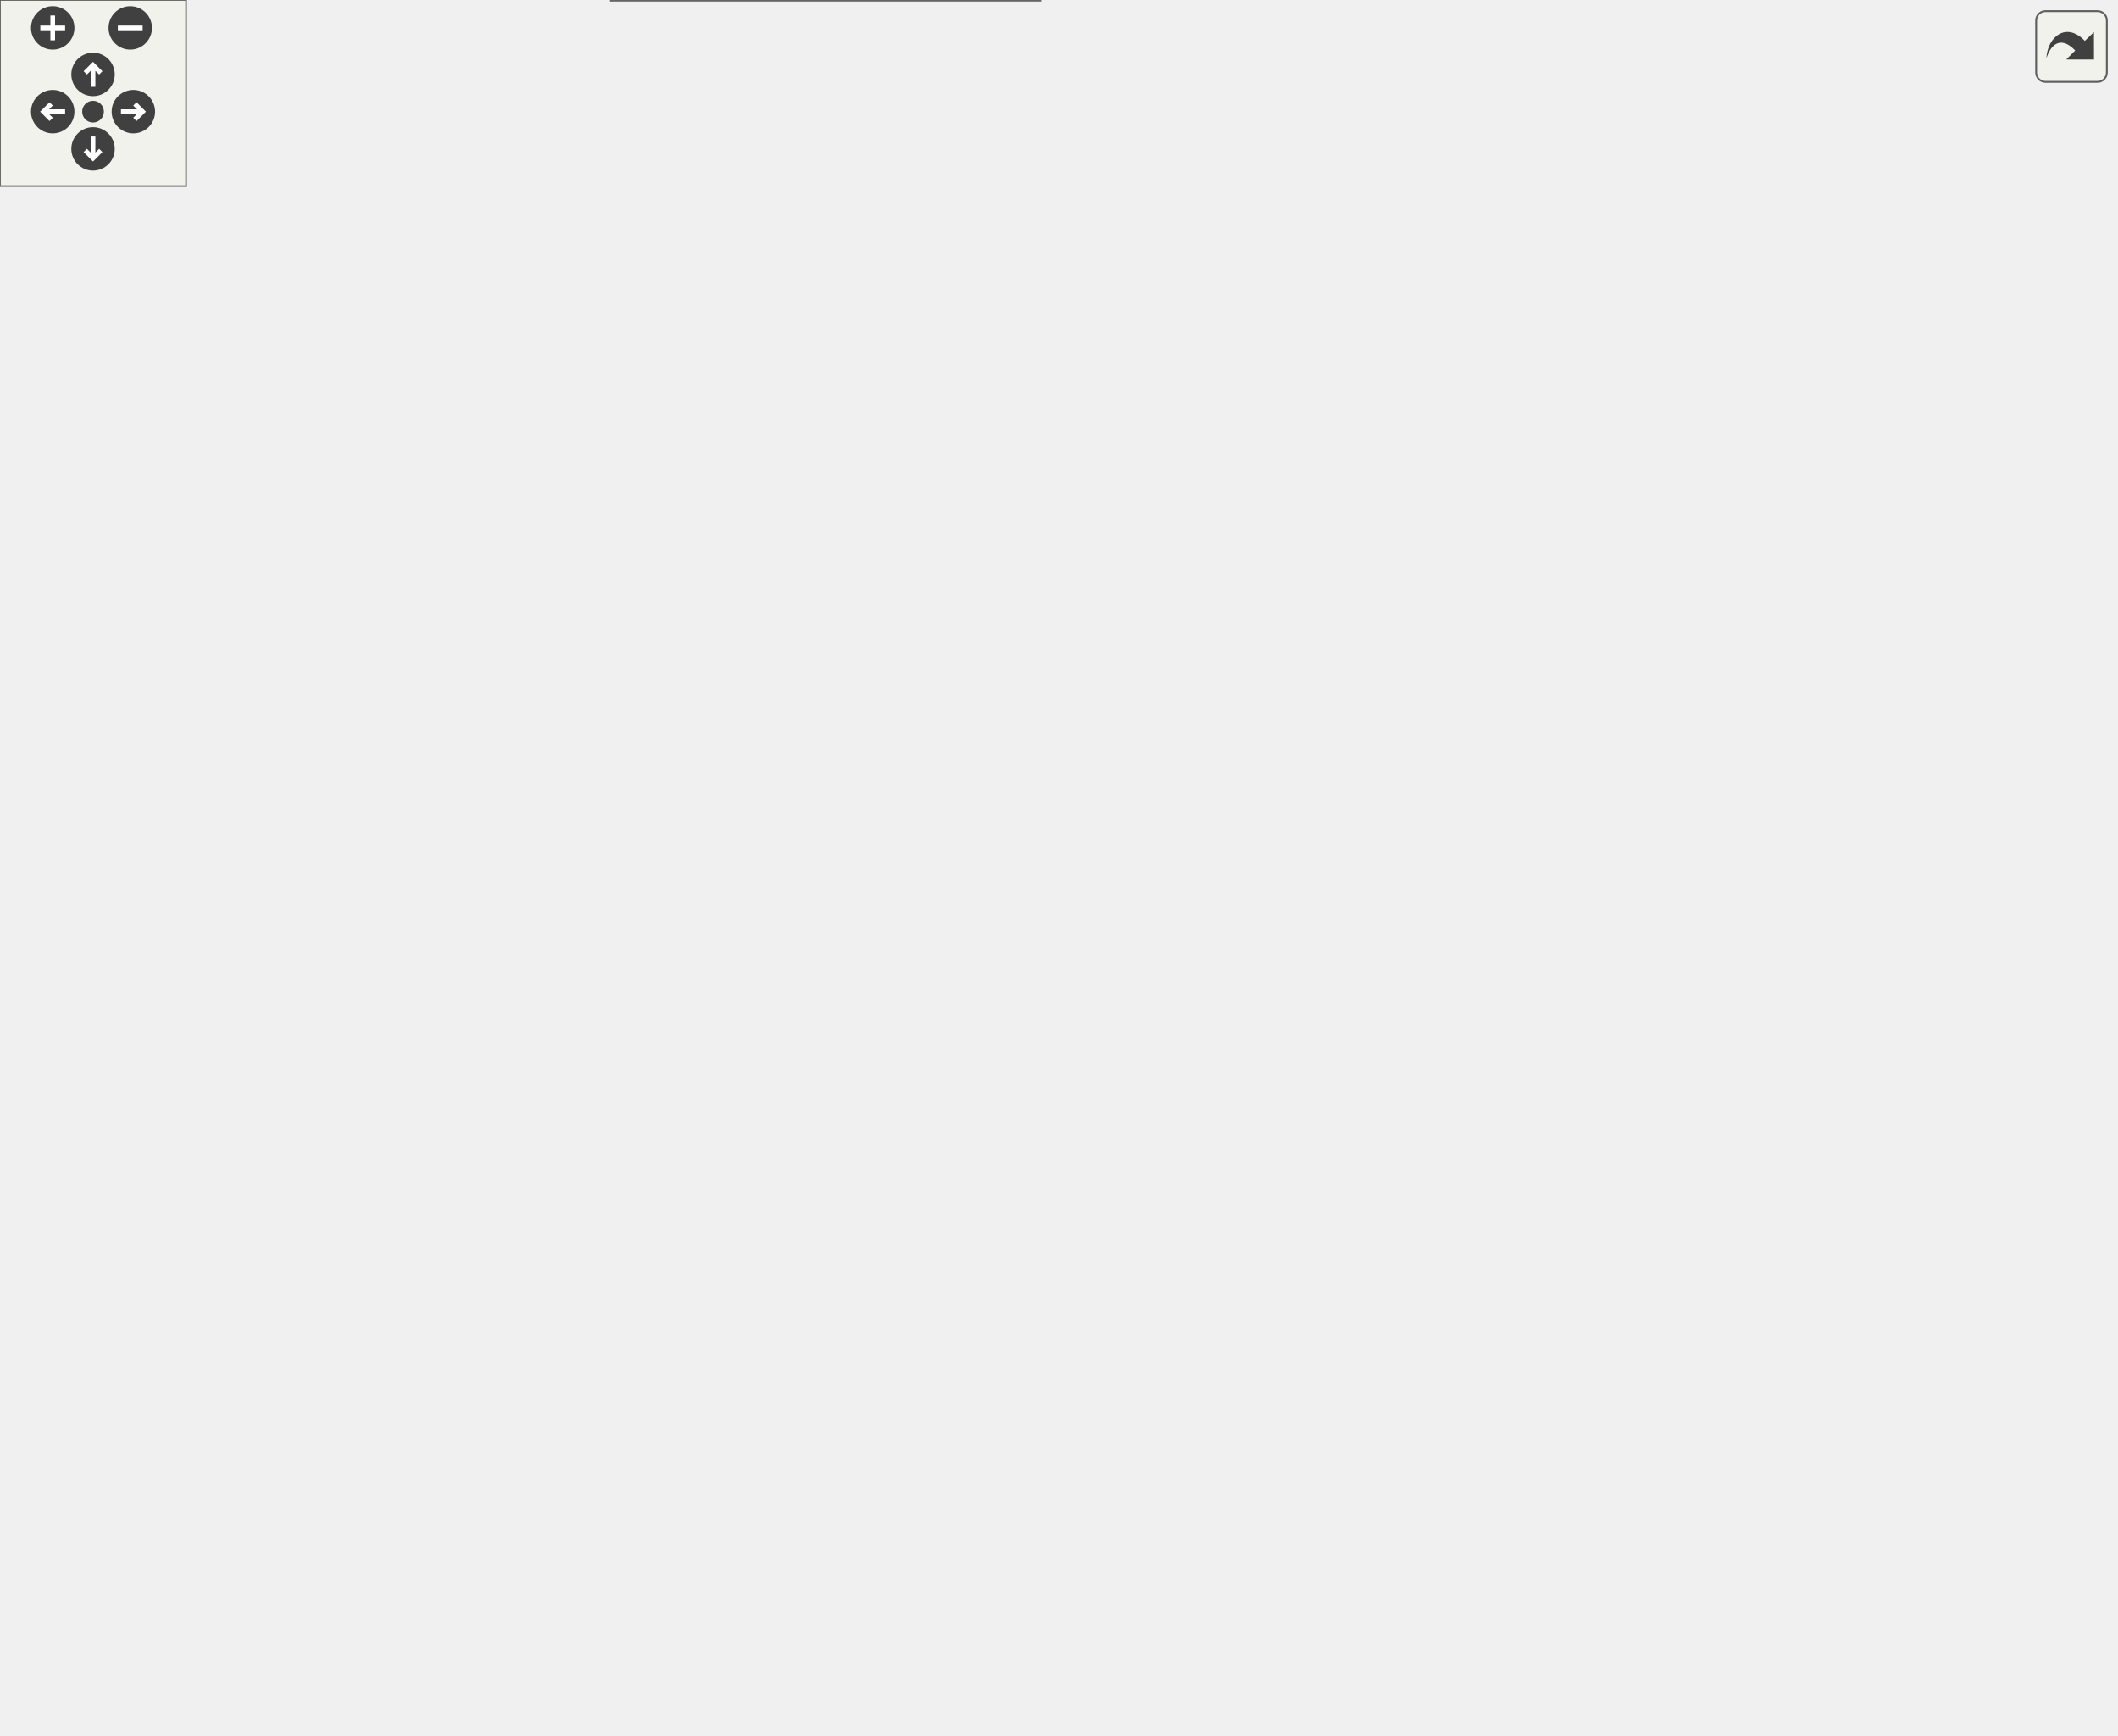
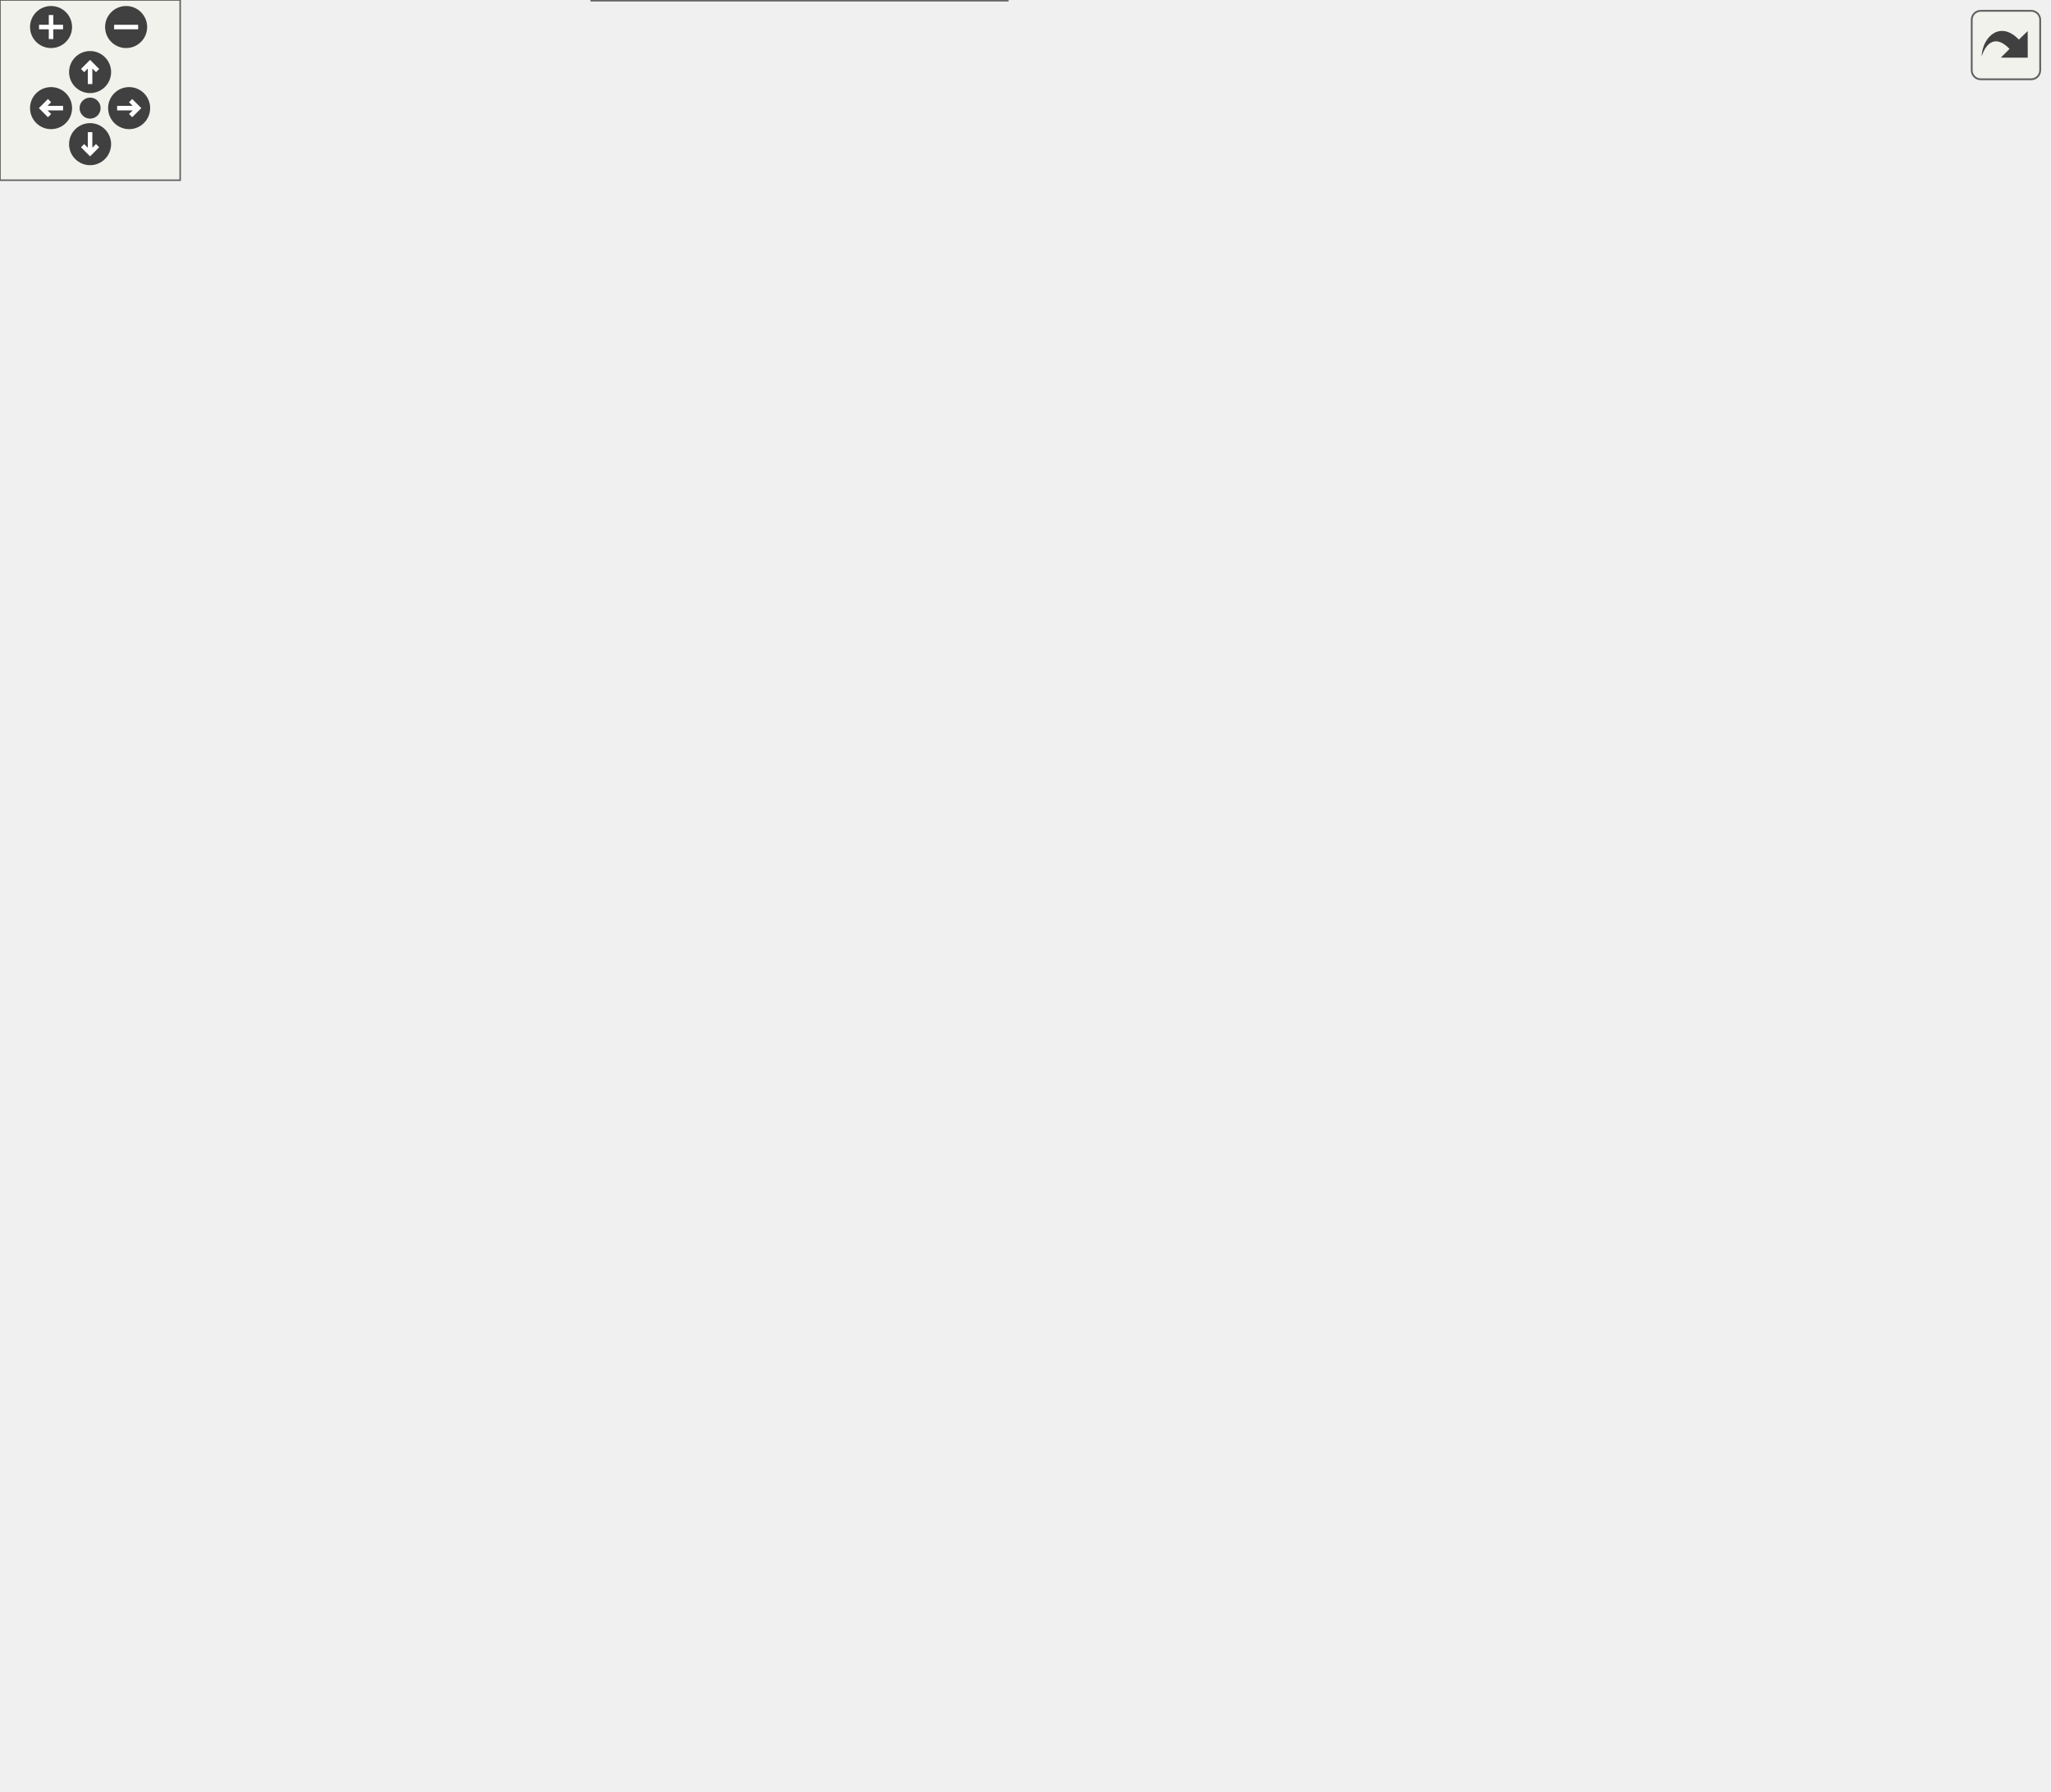
<svg xmlns="http://www.w3.org/2000/svg" xmlns:xlink="http://www.w3.org/1999/xlink" id="main" version="1.1" xml:space="preserve">
  <style type="text/css">
.edge:hover path { stroke: red; }
.edge:hover polygon { stroke: red; fill: red; }
</style>
  <defs>
    <circle id="rim" cx="0" cy="0" r="7" />
    <circle id="rim2" cx="0" cy="0" r="3.5" />
    <g id="zoomPlus">
      <use xlink:href="#rim" fill="#404040">
        <set attributeName="fill" to="#808080" begin="zoomplus.mouseover" end="zoomplus.mouseout" />
      </use>
      <path d="M-4,0h8M0,-4v8" fill="none" stroke="white" stroke-width="1.5" pointer-events="none" />
    </g>
    <g id="zoomMin">
      <use xlink:href="#rim" fill="#404040">
        <set attributeName="fill" to="#808080" begin="zoomminus.mouseover" end="zoomminus.mouseout" />
      </use>
      <path d="M-4,0h8" fill="none" stroke="white" stroke-width="1.5" pointer-events="none" />
    </g>
    <g id="dirArrow">
      <path fill="none" stroke="white" stroke-width="1.5" d="M0,-3.0v7 M-2.5,-0.5L0,-3.0L2.5,-0.5" />
    </g>
    <g id="resetDef">
      <use xlink:href="#rim2" fill="#404040">
        <set attributeName="fill" to="#808080" begin="reset.mouseover" end="reset.mouseout" />
      </use>
    </g>
  </defs>
  <svg id="graph" class="graph">
    <g id="viewport">
      <g id="node1" class="node">
        <g id="a_node1">
          <a xlink:title=" ">
-             <polygon fill="#999999" stroke="#666666" points="682,-227.88 527.25,-227.88 527.25,-197.38 682,-197.38 682,-227.88" />
-             <text text-anchor="start" x="535.25" y="-214.38" font-family="Helvetica,sans-Serif" font-size="10.00">sss::WebClient::SetUrlEncoded</text>
-             <text text-anchor="middle" x="604.62" y="-203.12" font-family="Helvetica,sans-Serif" font-size="10.00">PostData</text>
+             <polygon fill="#999999" stroke="#666666" points="682,-245.88 527.25,-245.88 527.25,-215.38 682,-215.38 682,-245.88" />
+             <text text-anchor="start" x="535.25" y="-232.38" font-family="Helvetica,sans-Serif" font-size="10.00">sss::WebClient::SetUrlEncoded</text>
+             <text text-anchor="middle" x="604.62" y="-221.12" font-family="Helvetica,sans-Serif" font-size="10.00">PostData</text>
          </a>
        </g>
      </g>
      <g id="node2" class="node">
        <g id="a_node2">
          <a xlink:href="classsss_1_1api_1_1S3Api.html#ad09581bf28c4bbbcbb71b329959ec1ae" target="_top" xlink:title=" ">
-             <polygon fill="white" stroke="#666666" points="491.25,-241.25 380,-241.25 380,-222 491.25,-222 491.25,-241.25" />
-             <text text-anchor="middle" x="435.62" y="-227.75" font-family="Helvetica,sans-Serif" font-size="10.00">sss::api::S3Api::Send</text>
+             <polygon fill="white" stroke="#666666" points="491.25,-259.25 380,-259.25 380,-240 491.25,-240 491.25,-259.25" />
+             <text text-anchor="middle" x="435.62" y="-245.75" font-family="Helvetica,sans-Serif" font-size="10.00">sss::api::S3Api::Send</text>
          </a>
        </g>
      </g>
      <g id="edge1" class="edge">
-         <path fill="none" stroke="#63b8ff" d="M516.25,-222.57C507.79,-223.53 499.39,-224.48 491.39,-225.39" />
-         <polygon fill="#63b8ff" stroke="#63b8ff" points="516.43,-225.95 525.97,-221.35 515.64,-219 516.43,-225.95" />
-       </g>
-       <g id="node19" class="node">
-         <g id="a_node19">
+         <path fill="none" stroke="#63b8ff" d="M516.25,-240.57C507.79,-241.53 499.39,-242.48 491.39,-243.39" />
+         <polygon fill="#63b8ff" stroke="#63b8ff" points="516.43,-243.95 525.97,-239.35 515.64,-237 516.43,-243.95" />
+       </g>
+       <g id="node20" class="node">
+         <g id="a_node20">
          <a xlink:href="group__S3Client.html#ga5a769be8fbc874bad858ea95743e5643" target="_top" xlink:title="Send S3 request to endpoint.">
-             <polygon fill="white" stroke="#666666" points="490.12,-204.25 381.12,-204.25 381.12,-185 490.12,-185 490.12,-204.25" />
-             <text text-anchor="middle" x="435.62" y="-190.75" font-family="Helvetica,sans-Serif" font-size="10.00">sss::SendS3Request</text>
-           </a>
-         </g>
-       </g>
-       <g id="edge21" class="edge">
-         <path fill="none" stroke="#63b8ff" d="M516.24,-203.21C507.44,-202.26 498.7,-201.32 490.41,-200.42" />
-         <polygon fill="#63b8ff" stroke="#63b8ff" points="515.65,-206.77 525.97,-204.36 516.4,-199.81 515.65,-206.77" />
+             <polygon fill="white" stroke="#666666" points="490.12,-222.25 381.12,-222.25 381.12,-203 490.12,-203 490.12,-222.25" />
+             <text text-anchor="middle" x="435.62" y="-208.75" font-family="Helvetica,sans-Serif" font-size="10.00">sss::SendS3Request</text>
+           </a>
+         </g>
+       </g>
+       <g id="edge23" class="edge">
+         <path fill="none" stroke="#63b8ff" d="M516.24,-221.21C507.44,-220.26 498.7,-219.32 490.41,-218.42" />
+         <polygon fill="#63b8ff" stroke="#63b8ff" points="515.65,-224.77 525.97,-222.36 516.4,-217.81 515.65,-224.77" />
      </g>
      <g id="node3" class="node">
        <g id="a_node3">
          <a xlink:href="classsss_1_1api_1_1S3Api.html#a4ea265566c3c4335ec01201cdc4410c6" target="_top" xlink:title=" ">
-             <polygon fill="white" stroke="#666666" points="341,-498.88 191.5,-498.88 191.5,-468.38 341,-468.38 341,-498.88" />
-             <text text-anchor="start" x="199.5" y="-485.38" font-family="Helvetica,sans-Serif" font-size="10.00">sss::api::S3Api::AbortMultipart</text>
-             <text text-anchor="middle" x="266.25" y="-474.12" font-family="Helvetica,sans-Serif" font-size="10.00">Upload</text>
+             <polygon fill="white" stroke="#666666" points="341,-535.88 191.5,-535.88 191.5,-505.38 341,-505.38 341,-535.88" />
+             <text text-anchor="start" x="199.5" y="-522.38" font-family="Helvetica,sans-Serif" font-size="10.00">sss::api::S3Api::AbortMultipart</text>
+             <text text-anchor="middle" x="266.25" y="-511.12" font-family="Helvetica,sans-Serif" font-size="10.00">Upload</text>
          </a>
        </g>
      </g>
      <g id="edge2" class="edge">
-         <path fill="none" stroke="#63b8ff" d="M432.25,-252.22C426.07,-296.43 405.42,-401.07 344,-458.62 340.11,-462.27 335.69,-465.38 330.98,-468.04" />
-         <polygon fill="#63b8ff" stroke="#63b8ff" points="435.83,-252.81 433.63,-242.44 428.89,-251.91 435.83,-252.81" />
+         <path fill="none" stroke="#63b8ff" d="M432.94,-270.64C428.03,-317.72 409.62,-432.46 344,-495.62 340.26,-499.22 336.01,-502.3 331.45,-504.94" />
+         <polygon fill="#63b8ff" stroke="#63b8ff" points="436.51,-271.01 433.95,-260.73 429.54,-270.36 436.51,-271.01" />
      </g>
      <g id="node4" class="node">
        <g id="a_node4">
          <a xlink:href="classsss_1_1api_1_1S3Api.html#a98f999a216121118dd569c7ef0c28ff3" target="_top" xlink:title=" ">
-             <polygon fill="white" stroke="#666666" points="331.62,-449.88 200.88,-449.88 200.88,-419.38 331.62,-419.38 331.62,-449.88" />
-             <text text-anchor="start" x="208.88" y="-436.38" font-family="Helvetica,sans-Serif" font-size="10.00">sss::api::S3Api::Complete</text>
-             <text text-anchor="middle" x="266.25" y="-425.12" font-family="Helvetica,sans-Serif" font-size="10.00">MultipartUpload</text>
+             <polygon fill="white" stroke="#666666" points="331.62,-486.88 200.88,-486.88 200.88,-456.38 331.62,-456.38 331.62,-486.88" />
+             <text text-anchor="start" x="208.88" y="-473.38" font-family="Helvetica,sans-Serif" font-size="10.00">sss::api::S3Api::Complete</text>
+             <text text-anchor="middle" x="266.25" y="-462.12" font-family="Helvetica,sans-Serif" font-size="10.00">MultipartUpload</text>
          </a>
        </g>
      </g>
      <g id="edge3" class="edge">
-         <path fill="none" stroke="#63b8ff" d="M429.93,-251.9C420.31,-288.91 394.85,-367.57 344,-410.62 340.27,-413.78 336.13,-416.53 331.75,-418.91" />
-         <polygon fill="#63b8ff" stroke="#63b8ff" points="433.51,-252.99 432.51,-242.44 426.72,-251.31 433.51,-252.99" />
+         <path fill="none" stroke="#63b8ff" d="M430.98,-270.09C422.78,-310.11 399.13,-399.05 344,-447.62 340.33,-450.86 336.24,-453.65 331.89,-456.07" />
+         <polygon fill="#63b8ff" stroke="#63b8ff" points="434.56,-271.03 433.01,-260.55 427.68,-269.7 434.56,-271.03" />
      </g>
      <g id="node5" class="node">
        <g id="a_node5">
          <a xlink:href="classsss_1_1api_1_1S3Api.html#ad890bd1ecfc978df24b2c3ed641e4081" target="_top" xlink:title=" ">
-             <polygon fill="white" stroke="#666666" points="340.62,-401.25 191.88,-401.25 191.88,-382 340.62,-382 340.62,-401.25" />
-             <text text-anchor="middle" x="266.25" y="-387.75" font-family="Helvetica,sans-Serif" font-size="10.00">sss::api::S3Api::CreateBucket</text>
+             <polygon fill="white" stroke="#666666" points="340.62,-438.25 191.88,-438.25 191.88,-419 340.62,-419 340.62,-438.25" />
+             <text text-anchor="middle" x="266.25" y="-424.75" font-family="Helvetica,sans-Serif" font-size="10.00">sss::api::S3Api::CreateBucket</text>
          </a>
        </g>
      </g>
      <g id="edge4" class="edge">
-         <path fill="none" stroke="#63b8ff" d="M427.38,-251.68C415.15,-282.6 387.42,-341.56 344,-372.62 338.98,-376.22 333.35,-379.14 327.48,-381.51" />
-         <polygon fill="#63b8ff" stroke="#63b8ff" points="430.9,-253.26 431.18,-242.67 424.36,-250.77 430.9,-253.26" />
+         <path fill="none" stroke="#63b8ff" d="M428.92,-269.94C418.21,-304.23 391.76,-373.39 344,-409.62 339.19,-413.28 333.76,-416.23 328.08,-418.63" />
+         <polygon fill="#63b8ff" stroke="#63b8ff" points="432.46,-271.33 431.96,-260.75 425.75,-269.33 432.46,-271.33" />
      </g>
      <g id="node7" class="node">
        <g id="a_node7">
          <a xlink:href="classsss_1_1api_1_1S3Api.html#a1796fafda3d90a4292a611ce1999433b" target="_top" xlink:title=" ">
-             <polygon fill="white" stroke="#666666" points="344,-363.88 188.5,-363.88 188.5,-333.38 344,-333.38 344,-363.88" />
-             <text text-anchor="start" x="196.5" y="-350.38" font-family="Helvetica,sans-Serif" font-size="10.00">sss::api::S3Api::CreateMultipart</text>
-             <text text-anchor="middle" x="266.25" y="-339.12" font-family="Helvetica,sans-Serif" font-size="10.00">Upload</text>
+             <polygon fill="white" stroke="#666666" points="344,-400.88 188.5,-400.88 188.5,-370.38 344,-370.38 344,-400.88" />
+             <text text-anchor="start" x="196.5" y="-387.38" font-family="Helvetica,sans-Serif" font-size="10.00">sss::api::S3Api::CreateMultipart</text>
+             <text text-anchor="middle" x="266.25" y="-376.12" font-family="Helvetica,sans-Serif" font-size="10.00">Upload</text>
          </a>
        </g>
      </g>
      <g id="edge6" class="edge">
-         <path fill="none" stroke="#63b8ff" d="M421.12,-250.25C405,-271.2 376.15,-304.88 344,-324.62 338.88,-327.77 333.32,-330.53 327.61,-332.95" />
-         <polygon fill="#63b8ff" stroke="#63b8ff" points="424.4,-252.71 427.6,-242.61 418.8,-248.51 424.4,-252.71" />
+         <path fill="none" stroke="#63b8ff" d="M423.8,-269.15C408.97,-294.15 380.02,-337.15 344,-361.62 339.38,-364.76 334.33,-367.51 329.1,-369.9" />
+         <polygon fill="#63b8ff" stroke="#63b8ff" points="427.32,-271.06 429.27,-260.65 421.25,-267.57 427.32,-271.06" />
      </g>
      <g id="node8" class="node">
        <g id="a_node8">
          <a xlink:href="classsss_1_1api_1_1S3Api.html#a3d63825d1916e4ba3ca13122c7660603" target="_top" xlink:title=" ">
-             <polygon fill="white" stroke="#666666" points="340.25,-315.25 192.25,-315.25 192.25,-296 340.25,-296 340.25,-315.25" />
-             <text text-anchor="middle" x="266.25" y="-301.75" font-family="Helvetica,sans-Serif" font-size="10.00">sss::api::S3Api::DeleteBucket</text>
+             <polygon fill="white" stroke="#666666" points="340.25,-352.25 192.25,-352.25 192.25,-333 340.25,-333 340.25,-352.25" />
+             <text text-anchor="middle" x="266.25" y="-338.75" font-family="Helvetica,sans-Serif" font-size="10.00">sss::api::S3Api::DeleteBucket</text>
          </a>
        </g>
      </g>
      <g id="edge7" class="edge">
-         <path fill="none" stroke="#63b8ff" d="M413.11,-247.71C395.39,-260.24 369.18,-277.22 344,-287.62 336.54,-290.71 328.44,-293.33 320.39,-295.53" />
-         <polygon fill="#63b8ff" stroke="#63b8ff" points="414.49,-250.3 420.55,-241.61 410.39,-244.63 414.49,-250.3" />
+         <path fill="none" stroke="#63b8ff" d="M418.25,-267.28C401.3,-284.48 373.24,-310.11 344,-324.62 337.63,-327.79 330.67,-330.41 323.64,-332.58" />
+         <polygon fill="#63b8ff" stroke="#63b8ff" points="420.23,-270.23 424.63,-260.59 415.18,-265.38 420.23,-270.23" />
      </g>
      <g id="node9" class="node">
        <g id="a_node9">
          <a xlink:href="classsss_1_1api_1_1S3Api.html#a14a75f15eb71fbba8639673100768b67" target="_top" xlink:title=" ">
-             <polygon fill="white" stroke="#666666" points="339.12,-278.25 193.38,-278.25 193.38,-259 339.12,-259 339.12,-278.25" />
-             <text text-anchor="middle" x="266.25" y="-264.75" font-family="Helvetica,sans-Serif" font-size="10.00">sss::api::S3Api::DeleteObject</text>
+             <polygon fill="white" stroke="#666666" points="339.12,-315.25 193.38,-315.25 193.38,-296 339.12,-296 339.12,-315.25" />
+             <text text-anchor="middle" x="266.25" y="-301.75" font-family="Helvetica,sans-Serif" font-size="10.00">sss::api::S3Api::DeleteObject</text>
          </a>
        </g>
      </g>
      <g id="edge9" class="edge">
-         <path fill="none" stroke="#63b8ff" d="M378.36,-244.06C357.07,-248.77 333.13,-254.06 312.93,-258.53" />
-         <polygon fill="#63b8ff" stroke="#63b8ff" points="378.88,-247.31 387.89,-241.74 377.37,-240.48 378.88,-247.31" />
+         <path fill="none" stroke="#63b8ff" d="M403.82,-264.05C386.51,-271.77 364.35,-281.02 344,-287.62 335.02,-290.54 325.3,-293.19 315.9,-295.51" />
+         <polygon fill="#63b8ff" stroke="#63b8ff" points="404.73,-267.03 412.4,-259.71 401.85,-260.65 404.73,-267.03" />
      </g>
      <g id="node10" class="node">
        <g id="a_node10">
+           <a xlink:href="classsss_1_1api_1_1S3Api.html#a3b53152bf39143843a4033aa4a1b3fa0" target="_top" xlink:title=" ">
+             <polygon fill="white" stroke="#666666" points="341,-278.25 191.5,-278.25 191.5,-259 341,-259 341,-278.25" />
+             <text text-anchor="middle" x="266.25" y="-264.75" font-family="Helvetica,sans-Serif" font-size="10.00">sss::api::S3Api::GetBucketAcl</text>
+           </a>
+         </g>
+       </g>
+       <g id="edge10" class="edge">
+         <path fill="none" stroke="#63b8ff" d="M368.95,-257.08C359.89,-258.11 350.53,-259.17 341.34,-260.21" />
+         <polygon fill="#63b8ff" stroke="#63b8ff" points="369.28,-260.45 378.82,-255.85 368.49,-253.5 369.28,-260.45" />
+       </g>
+       <g id="node11" class="node">
+         <g id="a_node11">
          <a xlink:href="classsss_1_1api_1_1S3Api.html#af61465d92c0a94aa82ae863fc2a776a0" target="_top" xlink:title=" ">
            <polygon fill="white" stroke="#666666" points="332.75,-241.25 199.75,-241.25 199.75,-222 332.75,-222 332.75,-241.25" />
            <text text-anchor="middle" x="266.25" y="-227.75" font-family="Helvetica,sans-Serif" font-size="10.00">sss::api::S3Api::GetObject</text>
          </a>
        </g>
      </g>
-       <g id="edge10" class="edge">
-         <path fill="none" stroke="#63b8ff" d="M369.09,-231.62C357.22,-231.62 344.84,-231.62 332.97,-231.62" />
-         <polygon fill="#63b8ff" stroke="#63b8ff" points="368.82,-235.13 378.82,-231.62 368.82,-228.13 368.82,-235.13" />
-       </g>
-       <g id="node11" class="node">
-         <g id="a_node11">
+       <g id="edge12" class="edge">
+         <path fill="none" stroke="#63b8ff" d="M369.09,-242.58C357.22,-241.3 344.84,-239.97 332.97,-238.69" />
+         <polygon fill="#63b8ff" stroke="#63b8ff" points="368.5,-246.14 378.82,-243.73 369.25,-239.18 368.5,-246.14" />
+       </g>
+       <g id="node12" class="node">
+         <g id="a_node12">
          <a xlink:href="classsss_1_1api_1_1S3Api.html#aa4a2b1cc2c89a52d1aa89e571b785db2" target="_top" xlink:title=" ">
            <polygon fill="white" stroke="#666666" points="337.62,-204.25 194.88,-204.25 194.88,-185 337.62,-185 337.62,-204.25" />
            <text text-anchor="middle" x="266.25" y="-190.75" font-family="Helvetica,sans-Serif" font-size="10.00">sss::api::S3Api::HeadBucket</text>
          </a>
        </g>
      </g>
-       <g id="edge11" class="edge">
-         <path fill="none" stroke="#63b8ff" d="M378.36,-219.19C357.07,-214.48 333.13,-209.19 312.93,-204.72" />
-         <polygon fill="#63b8ff" stroke="#63b8ff" points="377.37,-222.77 387.89,-221.51 378.88,-215.94 377.37,-222.77" />
-       </g>
-       <g id="node12" class="node">
-         <g id="a_node12">
+       <g id="edge13" class="edge">
+         <path fill="none" stroke="#63b8ff" d="M390.75,-235.89C387.08,-234.52 383.46,-233.1 380,-231.62 363.35,-224.55 360.94,-218.96 344,-212.62 335.92,-209.6 327.18,-206.98 318.57,-204.74" />
+         <polygon fill="#63b8ff" stroke="#63b8ff" points="389.48,-239.51 400.08,-239.55 391.82,-232.91 389.48,-239.51" />
+       </g>
+       <g id="node13" class="node">
+         <g id="a_node13">
          <a xlink:href="classsss_1_1api_1_1S3Api.html#abc84a71b9a88b81afaa353ad17a91d22" target="_top" xlink:title=" ">
            <polygon fill="white" stroke="#666666" points="336.5,-130.25 196,-130.25 196,-111 336.5,-111 336.5,-130.25" />
            <text text-anchor="middle" x="266.25" y="-116.75" font-family="Helvetica,sans-Serif" font-size="10.00">sss::api::S3Api::HeadObject</text>
          </a>
        </g>
      </g>
-       <g id="edge13" class="edge">
-         <path fill="none" stroke="#63b8ff" d="M382.8,-215.9C381.84,-215.17 380.9,-214.42 380,-213.62 352.22,-189.22 372.82,-161.78 344,-138.62 340.05,-135.45 335.64,-132.82 330.99,-130.64" />
-         <polygon fill="#63b8ff" stroke="#63b8ff" points="380.8,-219.38 391.17,-221.55 384.42,-213.39 380.8,-219.38" />
-       </g>
-       <g id="node15" class="node">
-         <g id="a_node15">
+       <g id="edge15" class="edge">
+         <path fill="none" stroke="#63b8ff" d="M382.26,-233.62C381.48,-232.98 380.73,-232.32 380,-231.62 347.87,-201.09 377.44,-167.71 344,-138.62 340.39,-135.48 336.33,-132.86 332.01,-130.68" />
+         <polygon fill="#63b8ff" stroke="#63b8ff" points="380.09,-237.03 390.38,-239.55 383.9,-231.16 380.09,-237.03" />
+       </g>
+       <g id="node16" class="node">
+         <g id="a_node16">
          <a xlink:href="classsss_1_1api_1_1S3Api.html#a81e30673c06b609a2ee6e6bfd9130ca6" target="_top" xlink:title=" ">
            <polygon fill="white" stroke="#666666" points="336.5,-167.25 196,-167.25 196,-148 336.5,-148 336.5,-167.25" />
            <text text-anchor="middle" x="266.25" y="-153.75" font-family="Helvetica,sans-Serif" font-size="10.00">sss::api::S3Api::ListBuckets</text>
          </a>
        </g>
      </g>
-       <g id="edge16" class="edge">
-         <path fill="none" stroke="#63b8ff" d="M386.22,-217.17C384.07,-216.07 381.99,-214.89 380,-213.62 360.36,-201.16 364.17,-187.21 344,-175.62 338.42,-172.42 332.31,-169.79 326.04,-167.62" />
-         <polygon fill="#63b8ff" stroke="#63b8ff" points="384.36,-220.63 394.92,-221.55 387.24,-214.24 384.36,-220.63" />
-       </g>
-       <g id="node16" class="node">
-         <g id="a_node16">
+       <g id="edge18" class="edge">
+         <path fill="none" stroke="#63b8ff" d="M384.01,-234.45C382.62,-233.56 381.28,-232.62 380,-231.62 356.61,-213.51 368.17,-192.69 344,-175.62 339.53,-172.47 334.58,-169.86 329.41,-167.7" />
+         <polygon fill="#63b8ff" stroke="#63b8ff" points="382.2,-237.98 392.67,-239.61 385.5,-231.81 382.2,-237.98" />
+       </g>
+       <g id="node17" class="node">
+         <g id="a_node17">
          <a xlink:href="classsss_1_1api_1_1S3Api.html#a3f00f611cd210a58ac6e8c0555984433" target="_top" xlink:title=" ">
            <polygon fill="white" stroke="#666666" points="341.38,-93.25 191.12,-93.25 191.12,-74 341.38,-74 341.38,-93.25" />
            <text text-anchor="middle" x="266.25" y="-79.75" font-family="Helvetica,sans-Serif" font-size="10.00">sss::api::S3Api::ListObjectsV2</text>
          </a>
        </g>
      </g>
-       <g id="edge18" class="edge">
-         <path fill="none" stroke="#63b8ff" d="M382.16,-215.64C381.41,-214.99 380.69,-214.32 380,-213.62 343.16,-176.52 382.43,-137.08 344,-101.62 340.58,-98.47 336.71,-95.84 332.58,-93.64" />
-         <polygon fill="#63b8ff" stroke="#63b8ff" points="379.68,-218.87 389.92,-221.6 383.62,-213.08 379.68,-218.87" />
-       </g>
-       <g id="node17" class="node">
-         <g id="a_node17">
+       <g id="edge20" class="edge">
+         <path fill="none" stroke="#63b8ff" d="M381.76,-233.36C381.16,-232.8 380.57,-232.22 380,-231.62 338.64,-188.22 387.23,-143.17 344,-101.62 340.74,-98.5 337.05,-95.87 333.09,-93.68" />
+         <polygon fill="#63b8ff" stroke="#63b8ff" points="379.34,-236.64 389.52,-239.58 383.4,-230.93 379.34,-236.64" />
+       </g>
+       <g id="node18" class="node">
+         <g id="a_node18">
          <a xlink:href="classsss_1_1api_1_1S3Api.html#a0473917e4d25a4a6fca40d097e4299d6" target="_top" xlink:title=" ">
            <polygon fill="white" stroke="#666666" points="321.88,-56.25 210.62,-56.25 210.62,-37 321.88,-37 321.88,-56.25" />
            <text text-anchor="middle" x="266.25" y="-42.75" font-family="Helvetica,sans-Serif" font-size="10.00">sss::api::S3Api::Send</text>
          </a>
        </g>
      </g>
-       <g id="edge19" class="edge">
-         <path fill="none" stroke="#63b8ff" d="M381.4,-215.06C380.92,-214.6 380.45,-214.12 380,-213.62 333.82,-163.53 392.33,-112.64 344,-64.62 337.98,-58.65 330.37,-54.51 322.3,-51.67" />
-         <polygon fill="#63b8ff" stroke="#63b8ff" points="379.03,-218.4 389.15,-221.53 383.19,-212.77 379.03,-218.4" />
-       </g>
-       <g id="node18" class="node">
-         <g id="a_node18">
+       <g id="edge21" class="edge">
+         <path fill="none" stroke="#63b8ff" d="M381.39,-233.08C380.91,-232.61 380.45,-232.12 380,-231.62 329.23,-175.17 397.2,-118.8 344,-64.62 337.96,-58.47 330.24,-54.26 322.04,-51.4" />
+         <polygon fill="#63b8ff" stroke="#63b8ff" points="378.97,-236.4 389.07,-239.61 383.18,-230.8 378.97,-236.4" />
+       </g>
+       <g id="node19" class="node">
+         <g id="a_node19">
          <a xlink:href="classsss_1_1api_1_1S3Api.html#a23223ee1fb701c55af2d942dbf261ae2" target="_top" xlink:title=" ">
            <polygon fill="white" stroke="#666666" points="335.38,-19.25 197.12,-19.25 197.12,0 335.38,0 335.38,-19.25" />
            <text text-anchor="middle" x="266.25" y="-5.75" font-family="Helvetica,sans-Serif" font-size="10.00">sss::api::S3Api::TestBucket</text>
          </a>
        </g>
      </g>
-       <g id="edge20" class="edge">
-         <path fill="none" stroke="#63b8ff" d="M381.06,-214.78C380.7,-214.4 380.35,-214.02 380,-213.62 324.36,-150.42 402.36,-88.32 344,-27.62 340.96,-24.47 337.49,-21.82 333.73,-19.6" />
-         <polygon fill="#63b8ff" stroke="#63b8ff" points="378.69,-218.15 388.74,-221.52 382.99,-212.62 378.69,-218.15" />
+       <g id="edge22" class="edge">
+         <path fill="none" stroke="#63b8ff" d="M381.06,-232.79C380.7,-232.41 380.34,-232.02 380,-231.62 319.74,-162.02 407.26,-94.51 344,-27.62 340.99,-24.44 337.53,-21.78 333.79,-19.54" />
+         <polygon fill="#63b8ff" stroke="#63b8ff" points="378.66,-236.14 388.68,-239.57 382.98,-230.64 378.66,-236.14" />
      </g>
      <g id="node6" class="node">
        <g id="a_node6">
          <a xlink:href="bucket-test_8cpp.html#a3c04138a5bfe5d72780bb7e82a18e627" target="_top" xlink:title="Bucket tests.">
-             <polygon fill="white" stroke="#666666" points="94.75,-259.25 57.75,-259.25 57.75,-240 94.75,-240 94.75,-259.25" />
-             <text text-anchor="middle" x="76.25" y="-245.75" font-family="Helvetica,sans-Serif" font-size="10.00">main</text>
+             <polygon fill="white" stroke="#666666" points="94.75,-278.25 57.75,-278.25 57.75,-259 94.75,-259 94.75,-278.25" />
+             <text text-anchor="middle" x="76.25" y="-264.75" font-family="Helvetica,sans-Serif" font-size="10.00">main</text>
          </a>
        </g>
      </g>
      <g id="edge5" class="edge">
-         <path fill="none" stroke="#63b8ff" d="M197.94,-377.52C194.67,-376.05 191.5,-374.42 188.5,-372.62 138.59,-342.77 98.18,-283.45 83.35,-259.75" />
-         <polygon fill="#63b8ff" stroke="#63b8ff" points="196.4,-381.07 206.98,-381.5 198.97,-374.56 196.4,-381.07" />
+         <path fill="none" stroke="#63b8ff" d="M196.83,-414.3C193.94,-412.89 191.15,-411.33 188.5,-409.62 134.52,-374.81 95.38,-304.73 82.15,-278.68" />
+         <polygon fill="#63b8ff" stroke="#63b8ff" points="195.37,-417.91 205.95,-418.6 198.11,-411.47 195.37,-417.91" />
      </g>
      <g id="edge8" class="edge">
-         <path fill="none" stroke="#63b8ff" d="M208.32,-292.94C201.61,-291.25 194.89,-289.46 188.5,-287.62 155.15,-278.04 117.04,-264.43 95.19,-256.37" />
-         <polygon fill="#63b8ff" stroke="#63b8ff" points="207.25,-296.52 217.79,-295.51 208.91,-289.72 207.25,-296.52" />
-       </g>
-       <g id="edge12" class="edge">
-         <path fill="none" stroke="#63b8ff" d="M208.61,-207.3C201.81,-209 194.98,-210.79 188.5,-212.62 155.2,-222.05 117.07,-235.27 95.21,-243.09" />
-         <polygon fill="#63b8ff" stroke="#63b8ff" points="209.33,-210.48 218.21,-204.7 207.67,-203.68 209.33,-210.48" />
-       </g>
-       <g id="node13" class="node">
-         <g id="a_node13">
+         <path fill="none" stroke="#63b8ff" d="M204.37,-329.75C198.95,-328.18 193.6,-326.48 188.5,-324.62 153.54,-311.93 115.34,-291.01 94.03,-278.66" />
+         <polygon fill="#63b8ff" stroke="#63b8ff" points="203.23,-333.34 213.79,-332.59 205.06,-326.59 203.23,-333.34" />
+       </g>
+       <g id="edge11" class="edge">
+         <path fill="none" stroke="#63b8ff" d="M180.41,-268.62C148.32,-268.62 114.79,-268.62 94.98,-268.62" />
+         <polygon fill="#63b8ff" stroke="#63b8ff" points="180.22,-272.13 190.22,-268.62 180.22,-265.13 180.22,-272.13" />
+       </g>
+       <g id="edge14" class="edge">
+         <path fill="none" stroke="#63b8ff" d="M204.37,-207.5C198.95,-209.07 193.6,-210.77 188.5,-212.62 153.54,-225.32 115.34,-246.24 94.03,-258.59" />
+         <polygon fill="#63b8ff" stroke="#63b8ff" points="205.06,-210.66 213.79,-204.66 203.23,-203.91 205.06,-210.66" />
+       </g>
+       <g id="node14" class="node">
+         <g id="a_node14">
          <a xlink:href="classsss_1_1api_1_1S3Api.html#a872e80e356e8c404a9b0739d95a0af41" target="_top" xlink:title="[WebClient::Config]">
            <polygon fill="white" stroke="#666666" points="152.5,-148.25 0,-148.25 0,-129 152.5,-129 152.5,-148.25" />
            <text text-anchor="middle" x="76.25" y="-134.75" font-family="Helvetica,sans-Serif" font-size="10.00">sss::api::S3Api::GetObjectSize</text>
          </a>
        </g>
      </g>
-       <g id="edge14" class="edge">
+       <g id="edge16" class="edge">
        <path fill="none" stroke="#63b8ff" d="M184.63,-128.34C174.09,-129.35 163.33,-130.38 152.87,-131.38" />
        <polygon fill="#63b8ff" stroke="#63b8ff" points="184.89,-131.74 194.51,-127.3 184.22,-124.77 184.89,-131.74" />
      </g>
-       <g id="node14" class="node">
-         <g id="a_node14">
+       <g id="node15" class="node">
+         <g id="a_node15">
          <a xlink:href="classsss_1_1api_1_1S3Api.html#aa3f7a3001bdad58c7b0c04cbd0dc3236" target="_top" xlink:title=" ">
            <polygon fill="white" stroke="#666666" points="144.25,-111.25 8.25,-111.25 8.25,-92 144.25,-92 144.25,-111.25" />
            <text text-anchor="middle" x="76.25" y="-97.75" font-family="Helvetica,sans-Serif" font-size="10.00">sss::api::S3Api::TestObject</text>
          </a>
        </g>
      </g>
-       <g id="edge15" class="edge">
+       <g id="edge17" class="edge">
        <path fill="none" stroke="#63b8ff" d="M184.88,-112.5C171.48,-111.15 157.71,-109.76 144.69,-108.44" />
        <polygon fill="#63b8ff" stroke="#63b8ff" points="184.21,-116.05 194.51,-113.58 184.92,-109.09 184.21,-116.05" />
      </g>
-       <g id="edge17" class="edge">
-         <path fill="none" stroke="#63b8ff" d="M200.7,-170.97C196.51,-172.38 192.41,-173.93 188.5,-175.62 149.12,-192.68 108.56,-223.73 89.09,-239.64" />
-         <polygon fill="#63b8ff" stroke="#63b8ff" points="201.67,-174.02 210.2,-167.73 199.61,-167.33 201.67,-174.02" />
+       <g id="edge19" class="edge">
+         <path fill="none" stroke="#63b8ff" d="M198.74,-171.13C195.22,-172.49 191.78,-173.98 188.5,-175.62 144.81,-197.45 103.45,-239.61 85.98,-258.74" />
+         <polygon fill="#63b8ff" stroke="#63b8ff" points="199.53,-174.21 207.84,-167.64 197.25,-167.6 199.53,-174.21" />
      </g>
    </g>
  </svg>
  <g id="navigator" transform="translate(0 0)" fill="#404254">
    <rect fill="#f2f5e9" fill-opacity="0.5" stroke="#606060" stroke-width=".5" x="0" y="0" width="60" height="60" />
    <use id="zoomplus" xlink:href="#zoomPlus" x="17" y="9" />
    <use id="zoomminus" xlink:href="#zoomMin" x="42" y="9" />
    <use id="reset" xlink:href="#resetDef" x="30" y="36" />
    <g id="arrowUp" xlink:href="#dirArrow" transform="translate(30 24)">
      <use xlink:href="#rim" fill="#404040">
        <set attributeName="fill" to="#808080" begin="arrowUp.mouseover" end="arrowUp.mouseout" />
      </use>
      <path fill="none" stroke="white" stroke-width="1.5" d="M0,-3.0v7 M-2.5,-0.5L0,-3.0L2.5,-0.5" />
    </g>
    <g id="arrowRight" xlink:href="#dirArrow" transform="rotate(90) translate(36 -43)">
      <use xlink:href="#rim" fill="#404040">
        <set attributeName="fill" to="#808080" begin="arrowRight.mouseover" end="arrowRight.mouseout" />
      </use>
      <path fill="none" stroke="white" stroke-width="1.5" d="M0,-3.0v7 M-2.5,-0.5L0,-3.0L2.5,-0.5" />
    </g>
    <g id="arrowDown" xlink:href="#dirArrow" transform="rotate(180) translate(-30 -48)">
      <use xlink:href="#rim" fill="#404040">
        <set attributeName="fill" to="#808080" begin="arrowDown.mouseover" end="arrowDown.mouseout" />
      </use>
      <path fill="none" stroke="white" stroke-width="1.5" d="M0,-3.0v7 M-2.5,-0.5L0,-3.0L2.5,-0.5" />
    </g>
    <g id="arrowLeft" xlink:href="#dirArrow" transform="rotate(270) translate(-36 17)">
      <use xlink:href="#rim" fill="#404040">
        <set attributeName="fill" to="#808080" begin="arrowLeft.mouseover" end="arrowLeft.mouseout" />
      </use>
      <path fill="none" stroke="white" stroke-width="1.5" d="M0,-3.0v7 M-2.5,-0.5L0,-3.0L2.5,-0.5" />
    </g>
  </g>
  <svg viewBox="0 0 15 15" width="100%" height="30px" preserveAspectRatio="xMaxYMin meet">
    <g id="arrow_out" transform="scale(0.3 0.3)">
      <a xlink:href="classsss_1_1WebClient_a7dfd984b33a29686fb0355b65b620e99_icgraph_org.svg" target="_base">
        <rect id="button" ry="5" rx="5" y="6" x="6" height="38" width="38" fill="#f2f5e9" fill-opacity="0.5" stroke="#606060" stroke-width="1.0" />
        <path id="arrow" d="M 11.5,31.437 C 11.94,20.098 22.043,11.323 32.159,21.979 L 37.069,17.246 C 37.069,17.246 37.088,32 37.088,32 L 22.16,31.978 C 22.16,31.978 26.998,27.14 26.998,27.14 C 18.529,18.264 13.292,25.23 11.5,31.437 z" style="fill:#404040;" />
      </a>
    </g>
  </svg>
</svg>
